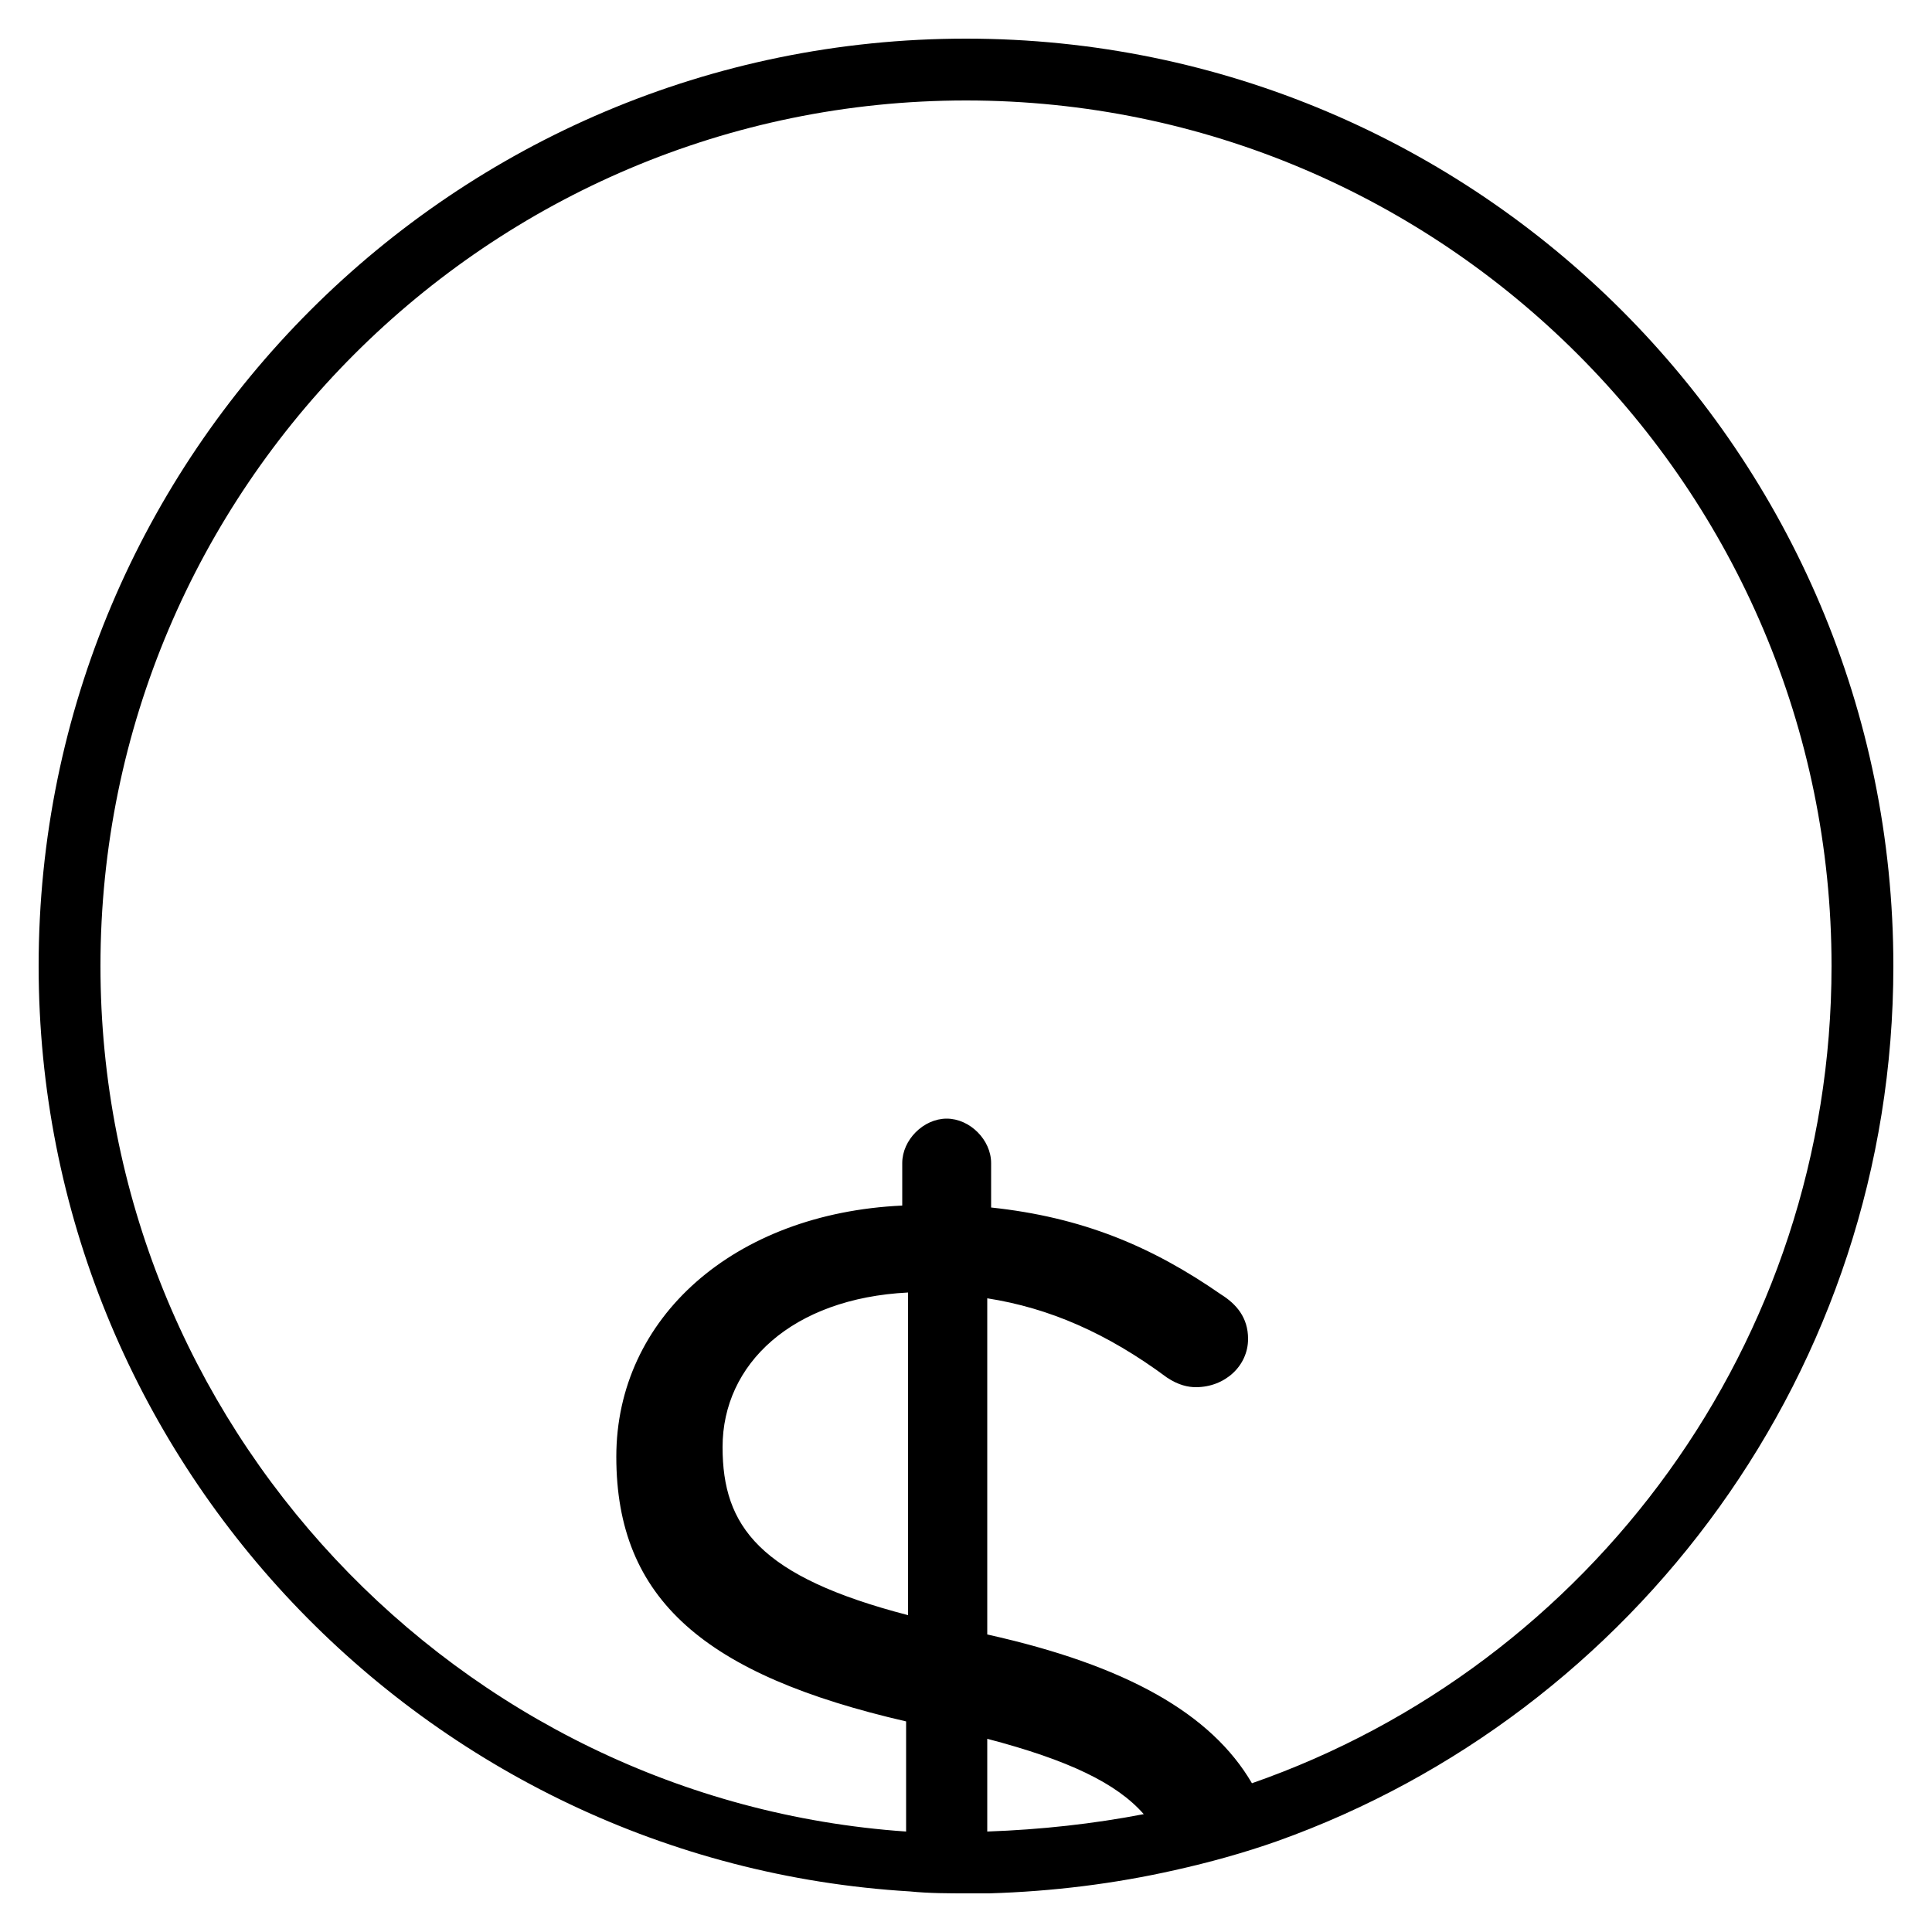
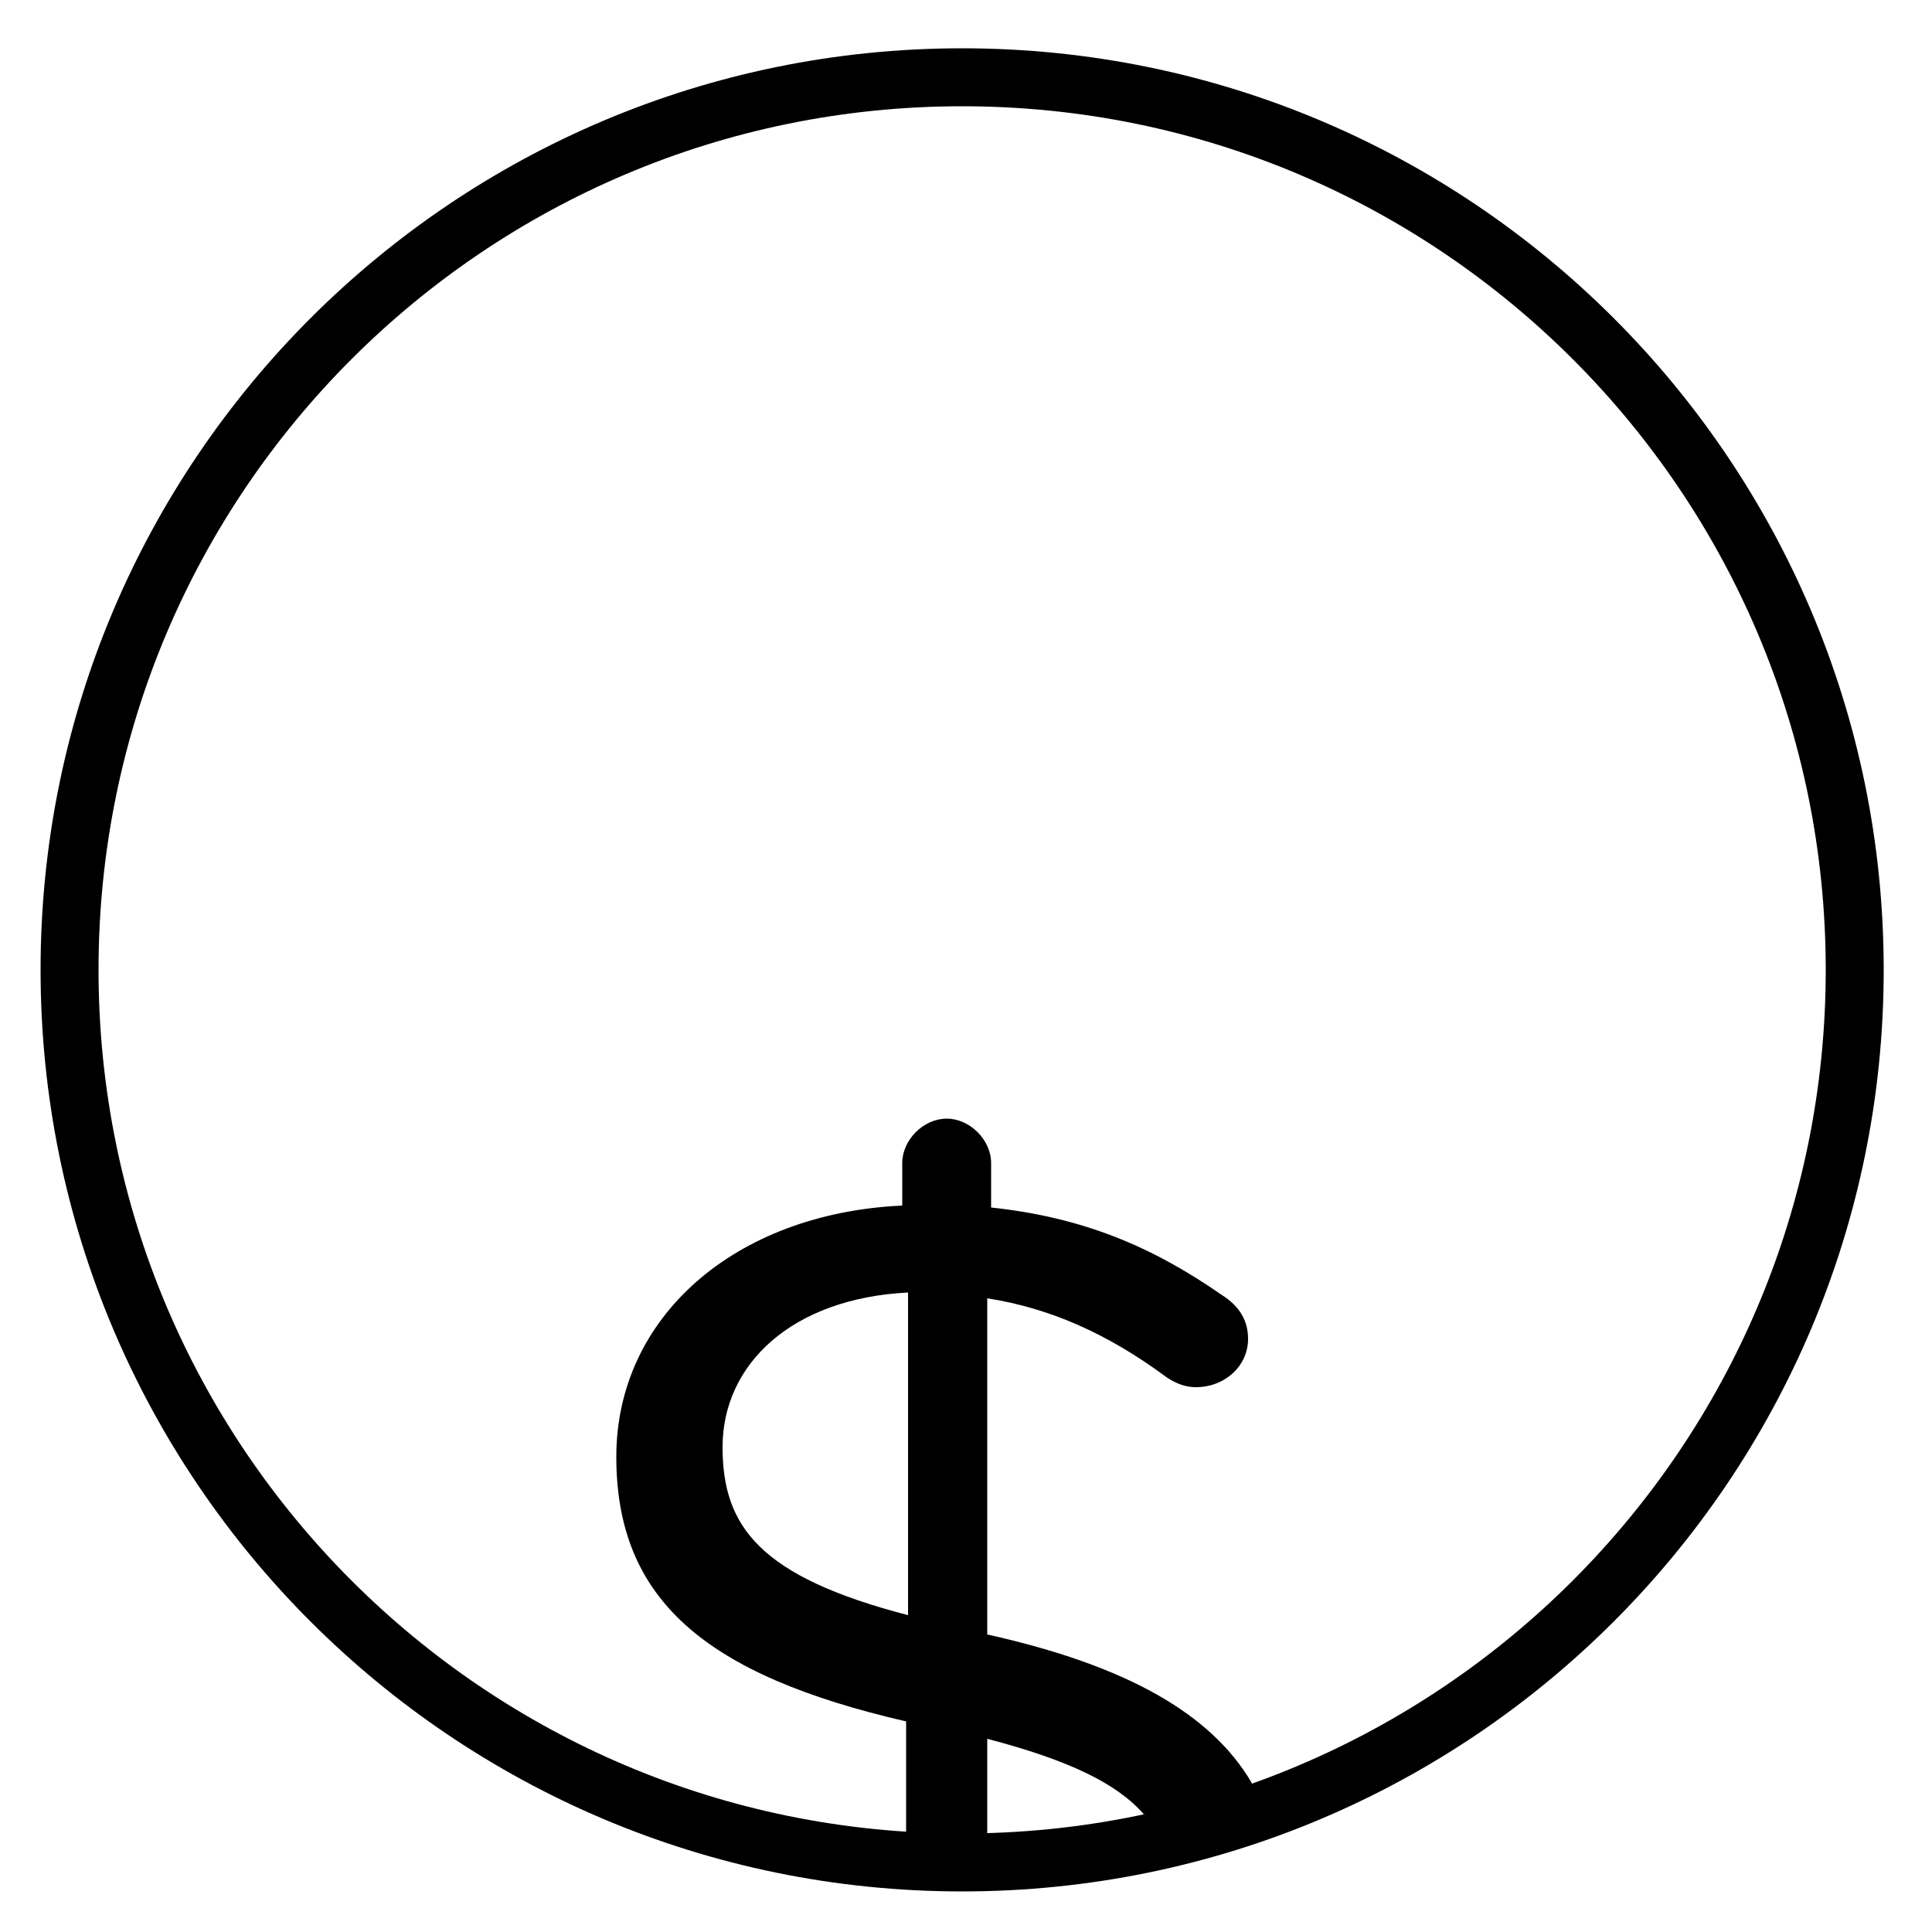
- <svg xmlns="http://www.w3.org/2000/svg" version="1.1" x="0px" y="0px" viewBox="0 0 100 100" style="enable-background:new 0 0 100 100;" xml:space="preserve">
-   <path d="M50,2C23.5,2,2,23.5,2,50c0,25.5,20,46.4,45.1,47.9c1,0.1,2,0.1,3,0.1c0.4,0,0.7,0,1.1,0c3.3-0.1,6.5-0.5,9.6-1.2  c1.8-0.4,3.6-0.9,5.3-1.5C84.6,88.7,98,70.9,98,50C98,23.5,76.5,2,50,2 M47,83.6c-7.7-2-9.6-4.6-9.6-8.7c0-4.3,3.6-7.7,9.6-8V83.6z   M51.1,94.8V90c4.2,1.1,6.7,2.3,8.1,3.9C56.6,94.4,53.9,94.7,51.1,94.8 M64.8,92.3c-2.1-3.6-6.5-6.1-13.7-7.7V67.2  c3.2,0.5,6.2,1.8,9.3,4.1c0.6,0.4,1.1,0.5,1.5,0.5c1.5,0,2.7-1.1,2.7-2.5c0-1.1-0.6-1.8-1.4-2.3c-3.6-2.5-7.2-4-11.9-4.5v-2.3  c0-1.2-1.1-2.3-2.3-2.3c-1.2,0-2.3,1.1-2.3,2.3v2.2c-8.7,0.4-14.8,5.8-14.8,13c0,7.4,4.6,11.3,15,13.7v5.7  C23.7,93.2,5.2,73.7,5.2,50C5.2,25.3,25.3,5.2,50,5.2S94.8,25.3,94.8,50C94.8,69.5,82.3,86.2,64.8,92.3" />
+ <svg xmlns="http://www.w3.org/2000/svg" version="1.1" id="Layer_1" x="0px" y="0px" viewBox="0 0 100 100" style="enable-background:new 0 0 100 100;" xml:space="preserve">
+   <style type="text/css">
+ 	.st0{fill:none;stroke:#000000;stroke-width:3;stroke-miterlimit:10;}
+ </style>
+   <path d="M47,83.6c-7.7-2-9.6-4.6-9.6-8.7c0-4.3,3.6-7.7,9.6-8V83.6z M64.8,92.3c-2.1-3.6-6.5-6.1-13.7-7.7V67.2  c3.2,0.5,6.2,1.8,9.3,4.1c0.6,0.4,1.1,0.5,1.5,0.5c1.5,0,2.7-1.1,2.7-2.5c0-1.1-0.6-1.8-1.4-2.3c-3.6-2.5-7.2-4-11.9-4.5v-2.3  c0-1.2-1.1-2.3-2.3-2.3s-2.3,1.1-2.3,2.3v2.2c-8.7,0.4-14.8,5.8-14.8,13c0,7.4,4.6,11.3,15,13.7v5.8c0,0,0.8,0.5,2.1,0.5  c1.4,0,2.1-0.5,2.1-0.5V90c4.2,1.1,6.7,2.3,8.1,3.9c0,0,1.7,0.3,3.3-0.2C64,93.3,64.8,92.3,64.8,92.3z" />
+   <circle class="st0" cx="49.8" cy="50.2" r="46.2" />
</svg>
